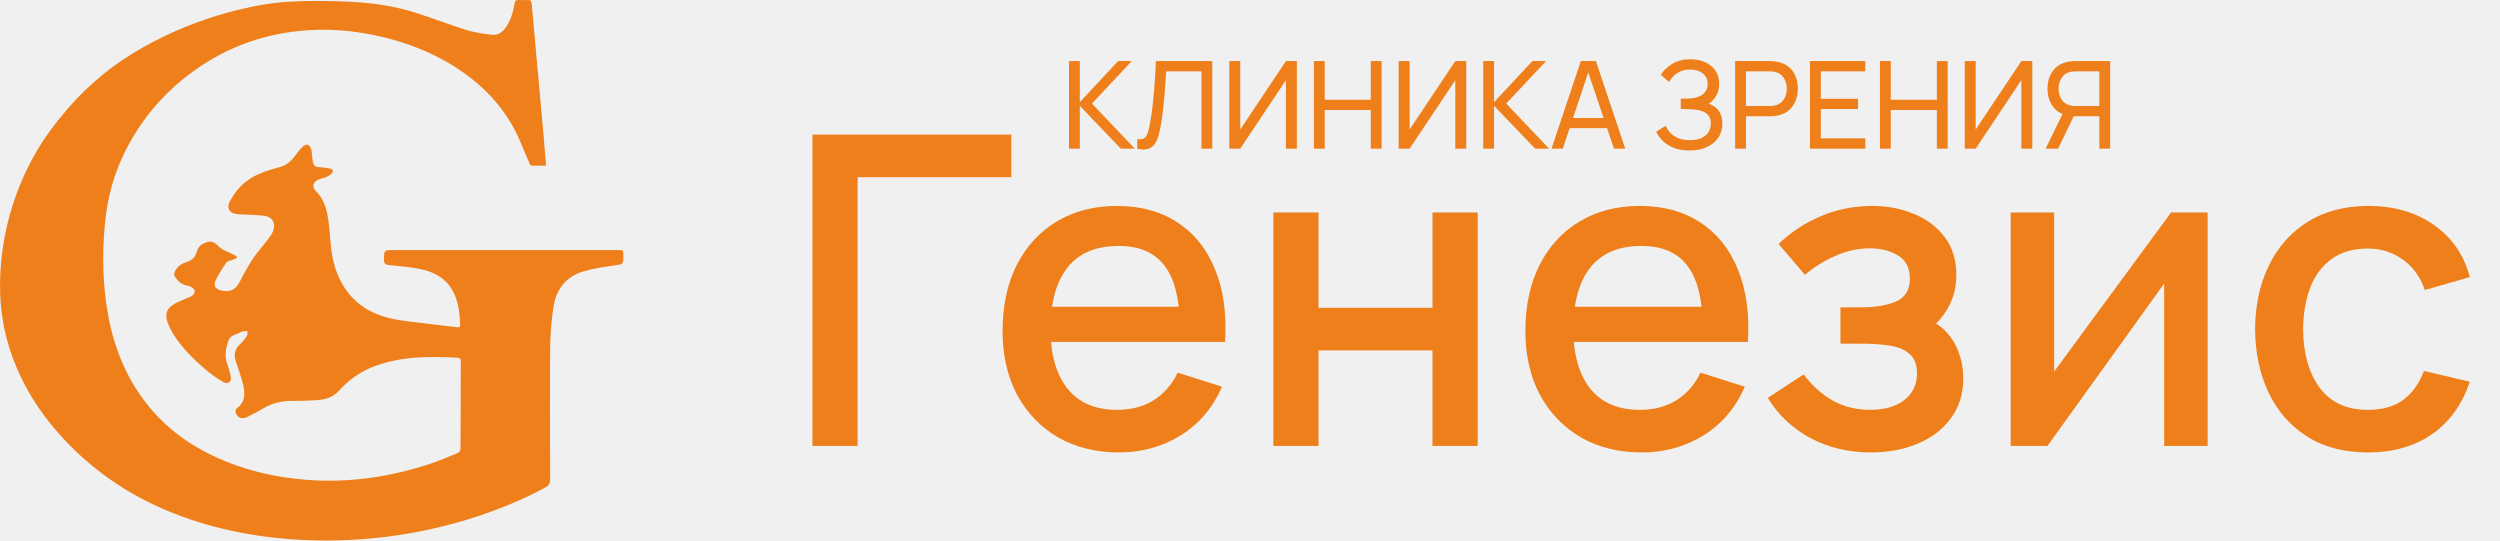
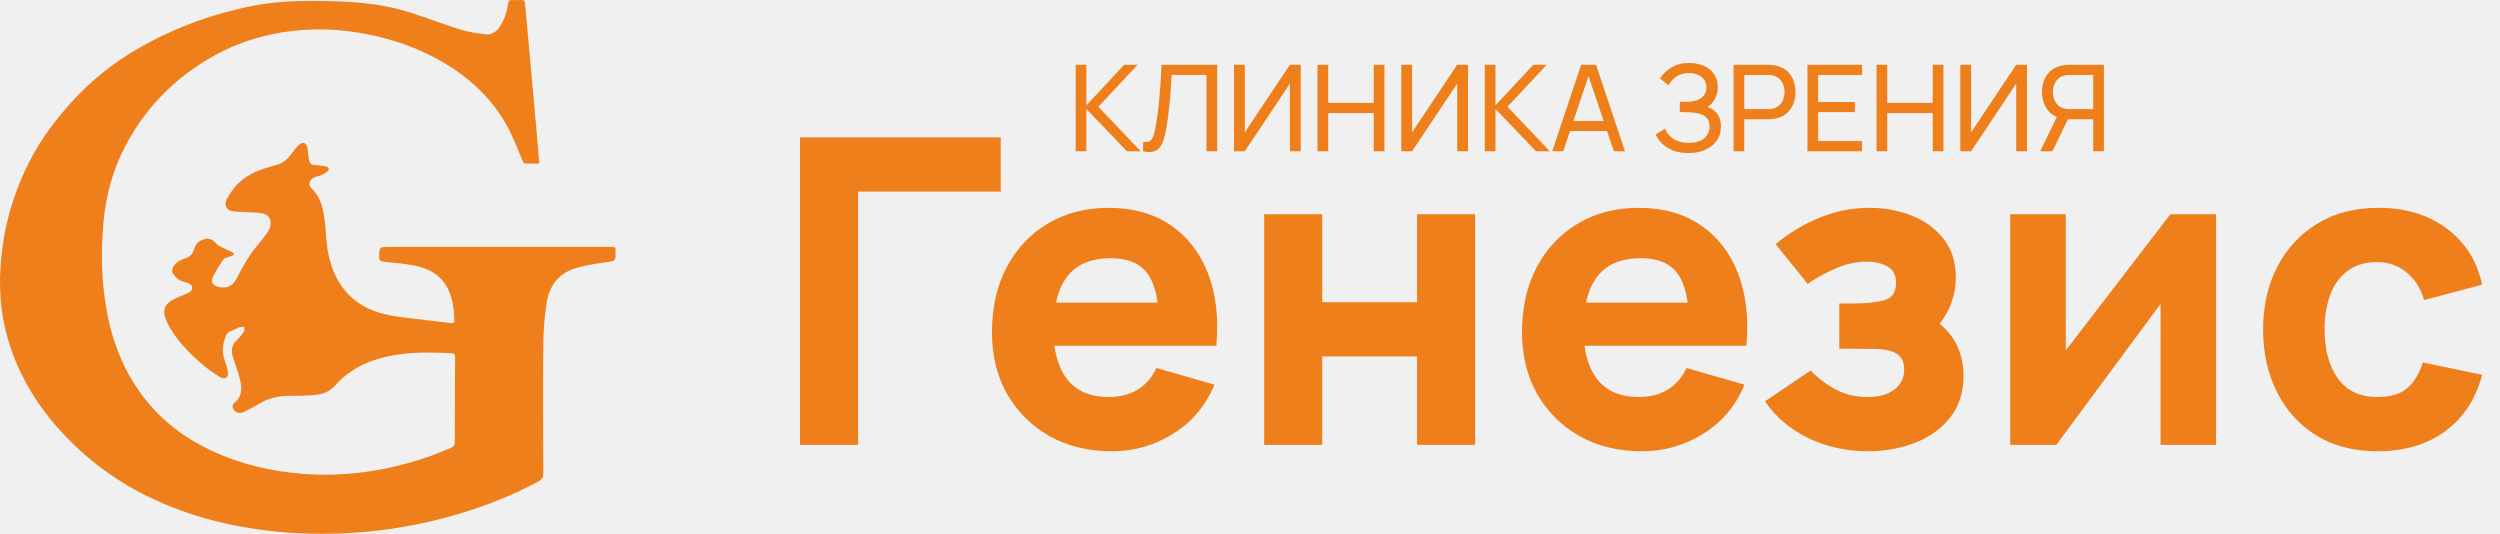
- <svg xmlns="http://www.w3.org/2000/svg" width="185" height="40" viewBox="0 0 185 40" fill="none">
-   <g clip-path="url(#clip0_313_111)">
-     <path d="M40.395 12.259C40.042 12.259 39.726 12.252 39.411 12.259C39.217 12.266 39.198 12.125 39.142 11.997C38.757 11.121 38.431 10.211 37.965 9.379C36.867 7.419 35.277 5.916 33.359 4.76C31.79 3.815 30.101 3.169 28.322 2.74C26.227 2.236 24.112 2.068 21.968 2.31C19.63 2.578 17.442 3.299 15.432 4.527C12.795 6.139 10.744 8.308 9.33 11.062C8.434 12.807 7.935 14.67 7.758 16.62C7.549 18.904 7.596 21.181 8.025 23.441C8.468 25.774 9.338 27.922 10.8 29.809C12.132 31.529 13.819 32.811 15.78 33.738C17.979 34.778 20.304 35.327 22.725 35.51C25.877 35.748 28.934 35.286 31.919 34.291C32.563 34.077 33.184 33.795 33.817 33.547C34.006 33.474 34.079 33.353 34.079 33.144C34.079 31.018 34.086 28.893 34.099 26.767C34.099 26.615 34.088 26.487 33.889 26.477C31.785 26.356 29.691 26.352 27.679 27.114C26.691 27.493 25.807 28.103 25.103 28.893C24.616 29.434 24.043 29.577 23.393 29.616C22.807 29.65 22.22 29.672 21.633 29.667C20.858 29.66 20.141 29.83 19.471 30.227C19.087 30.455 18.691 30.665 18.289 30.86C17.962 31.019 17.678 30.95 17.52 30.702C17.408 30.529 17.376 30.331 17.551 30.198C18.185 29.705 18.139 29.05 17.972 28.39C17.83 27.823 17.614 27.274 17.443 26.713C17.302 26.251 17.364 25.839 17.744 25.49C17.945 25.296 18.123 25.081 18.276 24.848C18.331 24.764 18.305 24.624 18.316 24.505C18.204 24.502 18.092 24.506 17.98 24.517C17.898 24.534 17.82 24.566 17.748 24.61C17.462 24.768 17.08 24.796 16.934 25.152C16.719 25.679 16.62 26.224 16.773 26.789C16.874 27.163 17.028 27.529 17.081 27.909C17.133 28.274 16.851 28.462 16.526 28.274C16.076 28.012 15.65 27.712 15.252 27.377C14.332 26.599 13.473 25.756 12.828 24.725C12.66 24.457 12.52 24.172 12.409 23.876C12.179 23.266 12.328 22.82 12.891 22.493C13.219 22.303 13.585 22.182 13.934 22.028C14.029 21.991 14.121 21.945 14.208 21.891C14.492 21.691 14.465 21.382 14.148 21.234C14.02 21.179 13.887 21.136 13.751 21.107C13.369 21.015 13.12 20.743 12.925 20.439C12.861 20.34 12.912 20.109 12.989 19.987C13.189 19.67 13.505 19.474 13.86 19.368C14.226 19.256 14.441 19.037 14.544 18.671C14.621 18.4 14.758 18.163 15.04 18.029C15.569 17.779 15.818 17.841 16.221 18.268C16.376 18.432 16.613 18.532 16.824 18.628C17.621 18.988 17.801 19.041 17.108 19.261C16.982 19.301 16.812 19.336 16.748 19.429C16.468 19.844 16.188 20.265 15.968 20.714C15.767 21.127 15.934 21.392 16.374 21.498C17.004 21.648 17.438 21.442 17.75 20.835C18.198 19.963 18.666 19.108 19.311 18.361C19.566 18.065 19.795 17.744 20.029 17.434C20.094 17.343 20.148 17.244 20.19 17.141C20.441 16.572 20.197 16.061 19.579 15.974C19.019 15.895 18.447 15.901 17.881 15.867C17.722 15.862 17.565 15.847 17.408 15.823C16.978 15.742 16.792 15.399 16.96 14.991C17.024 14.838 17.128 14.702 17.214 14.559C17.905 13.399 18.995 12.827 20.249 12.498C20.403 12.458 20.55 12.395 20.704 12.36C21.285 12.226 21.636 11.812 21.965 11.36C22.096 11.168 22.249 10.992 22.42 10.834C22.517 10.75 22.713 10.676 22.808 10.722C22.92 10.774 23.009 10.95 23.038 11.086C23.094 11.358 23.094 11.643 23.142 11.917C23.21 12.287 23.321 12.356 23.69 12.376C23.94 12.387 24.189 12.421 24.433 12.476C24.65 12.527 24.697 12.687 24.537 12.847C24.408 12.963 24.259 13.056 24.097 13.119C23.945 13.187 23.772 13.202 23.616 13.262C23.165 13.438 23.04 13.822 23.385 14.155C24.052 14.803 24.209 15.639 24.325 16.49C24.441 17.34 24.437 18.208 24.608 19.043C24.941 20.648 25.7 22.012 27.158 22.885C28.047 23.416 29.042 23.63 30.053 23.761C31.3 23.922 32.549 24.062 33.797 24.213C33.951 24.232 34.063 24.206 34.054 24.021C34.014 23.131 33.922 22.25 33.466 21.459C32.955 20.57 32.114 20.127 31.163 19.923C30.384 19.755 29.581 19.695 28.786 19.616C28.516 19.59 28.411 19.509 28.414 19.229C28.423 18.505 28.414 18.506 29.131 18.506H45.718C46.129 18.506 46.129 18.506 46.129 18.913C46.129 19.576 46.126 19.547 45.465 19.641C44.703 19.753 43.933 19.862 43.196 20.075C41.881 20.456 41.147 21.412 40.952 22.735C40.804 23.721 40.723 24.715 40.712 25.711C40.683 28.965 40.698 32.218 40.712 35.472C40.712 35.763 40.621 35.926 40.367 36.063C38.743 36.946 37.037 37.648 35.283 38.227C30.858 39.671 26.194 40.241 21.552 39.907C18.135 39.646 14.83 38.921 11.698 37.494C8.874 36.222 6.356 34.361 4.309 32.037C2.638 30.142 1.38 28.004 0.64 25.571C0.024 23.544 -0.116 21.478 0.087 19.377C0.347 16.566 1.203 13.842 2.597 11.388C3.289 10.168 4.133 9.055 5.051 7.996C6.618 6.19 8.488 4.671 10.577 3.507C12.552 2.395 14.655 1.53 16.84 0.933C18.346 0.523 19.874 0.211 21.429 0.124C22.804 0.048 24.188 0.057 25.564 0.113C27.317 0.185 29.059 0.4 30.74 0.937C32.017 1.345 33.269 1.833 34.549 2.229C35.137 2.412 35.762 2.492 36.376 2.572C36.86 2.636 37.21 2.368 37.467 1.975C37.81 1.45 37.984 0.861 38.08 0.249C38.109 0.062 38.179 -0.007 38.367 0.003C38.599 0.016 38.833 0.016 39.065 0.001C39.258 -0.011 39.329 0.069 39.345 0.253C39.424 1.181 39.513 2.108 39.594 3.037C39.795 5.254 39.995 7.471 40.195 9.689C40.266 10.478 40.329 11.267 40.394 12.057C40.399 12.111 40.395 12.165 40.395 12.259Z" fill="#EF7F1A" />
-     <path d="M79.104 11V4.52H79.905V7.562L82.74 4.52H83.748L80.805 7.665L83.977 11H82.942L79.905 7.832V11H79.104ZM84.156 11V10.303C84.315 10.318 84.447 10.31 84.552 10.28C84.657 10.25 84.742 10.185 84.808 10.086C84.877 9.988 84.937 9.844 84.988 9.655C85.039 9.463 85.089 9.213 85.137 8.908C85.2 8.547 85.252 8.184 85.294 7.819C85.336 7.449 85.372 7.08 85.402 6.712C85.435 6.34 85.462 5.971 85.483 5.604C85.504 5.236 85.522 4.874 85.537 4.52H89.709V11H88.908V5.28H86.298C86.28 5.553 86.26 5.846 86.239 6.158C86.221 6.467 86.197 6.79 86.167 7.125C86.137 7.462 86.101 7.808 86.059 8.165C86.017 8.522 85.965 8.885 85.902 9.254C85.851 9.551 85.789 9.822 85.717 10.069C85.648 10.315 85.551 10.52 85.425 10.685C85.302 10.85 85.138 10.963 84.934 11.023C84.733 11.082 84.474 11.075 84.156 11ZM95.968 11H95.158V5.933L91.779 11H90.969V4.52H91.779V9.582L95.158 4.52H95.968V11ZM97.227 11V4.52H98.028V7.378H101.439V4.52H102.24V11H101.439V8.138H98.028V11H97.227ZM108.502 11H107.692V5.933L104.312 11H103.502V4.52H104.312V9.582L107.692 4.52H108.502V11ZM109.76 11V4.52H110.561V7.562L113.396 4.52H114.404L111.461 7.665L114.633 11H113.598L110.561 7.832V11H109.76ZM114.812 11L116.981 4.52H118.097L120.266 11H119.433L117.404 4.988H117.656L115.644 11H114.812ZM115.856 9.483V8.732H119.222V9.483H115.856ZM125.02 11.135C124.576 11.135 124.189 11.07 123.859 10.941C123.532 10.809 123.26 10.639 123.044 10.428C122.831 10.216 122.669 9.988 122.558 9.745L123.269 9.303C123.341 9.492 123.452 9.668 123.602 9.83C123.755 9.992 123.95 10.123 124.187 10.222C124.427 10.32 124.715 10.37 125.051 10.37C125.393 10.37 125.68 10.318 125.911 10.213C126.142 10.104 126.314 9.959 126.428 9.776C126.545 9.59 126.604 9.377 126.604 9.137C126.604 8.864 126.536 8.654 126.401 8.507C126.266 8.357 126.085 8.252 125.857 8.192C125.632 8.129 125.383 8.093 125.11 8.084C124.897 8.075 124.744 8.069 124.651 8.066C124.558 8.063 124.495 8.062 124.462 8.062C124.432 8.062 124.403 8.062 124.376 8.062V7.296C124.403 7.296 124.46 7.296 124.547 7.296C124.634 7.296 124.726 7.296 124.822 7.296C124.918 7.293 124.994 7.29 125.051 7.287C125.453 7.266 125.773 7.165 126.01 6.981C126.247 6.795 126.365 6.54 126.365 6.216C126.365 5.88 126.244 5.618 126.001 5.429C125.761 5.24 125.447 5.146 125.06 5.146C124.694 5.146 124.382 5.231 124.124 5.402C123.869 5.573 123.665 5.793 123.512 6.064L122.896 5.537C123.106 5.204 123.397 4.929 123.769 4.713C124.144 4.495 124.582 4.385 125.083 4.385C125.359 4.385 125.624 4.423 125.879 4.497C126.137 4.569 126.365 4.681 126.563 4.83C126.764 4.978 126.923 5.165 127.04 5.393C127.157 5.618 127.216 5.885 127.216 6.194C127.216 6.527 127.145 6.822 127.004 7.08C126.863 7.338 126.679 7.538 126.451 7.679C126.766 7.784 127.012 7.958 127.189 8.201C127.366 8.444 127.454 8.759 127.454 9.146C127.454 9.551 127.351 9.902 127.144 10.199C126.94 10.496 126.655 10.727 126.289 10.892C125.923 11.054 125.5 11.135 125.02 11.135ZM128.401 11V4.52H130.962C131.025 4.52 131.1 4.523 131.187 4.529C131.274 4.532 131.358 4.541 131.439 4.556C131.79 4.61 132.084 4.73 132.321 4.916C132.561 5.102 132.741 5.338 132.861 5.622C132.981 5.904 133.041 6.218 133.041 6.563C133.041 6.905 132.979 7.218 132.856 7.503C132.736 7.785 132.556 8.021 132.316 8.21C132.079 8.396 131.787 8.516 131.439 8.57C131.358 8.582 131.274 8.591 131.187 8.597C131.1 8.603 131.025 8.606 130.962 8.606H129.202V11H128.401ZM129.202 7.846H130.935C130.992 7.846 131.056 7.843 131.128 7.837C131.203 7.83 131.274 7.82 131.34 7.805C131.547 7.757 131.715 7.67 131.844 7.544C131.976 7.415 132.072 7.265 132.132 7.094C132.192 6.92 132.222 6.743 132.222 6.563C132.222 6.383 132.192 6.207 132.132 6.037C132.072 5.862 131.976 5.711 131.844 5.582C131.715 5.453 131.547 5.366 131.34 5.321C131.274 5.303 131.203 5.293 131.128 5.29C131.056 5.284 130.992 5.28 130.935 5.28H129.202V7.846ZM133.939 11V4.52H138.034V5.28H134.74V7.31H137.494V8.07H134.74V10.239H138.034V11H133.939ZM139.115 11V4.52H139.916V7.378H143.327V4.52H144.128V11H143.327V8.138H139.916V11H139.115ZM150.39 11H149.58V5.933L146.201 11H145.391V4.52H146.201V9.582L149.58 4.52H150.39V11ZM156.153 11H155.352V8.606H153.359L153.053 8.556C152.549 8.463 152.166 8.234 151.905 7.868C151.644 7.499 151.514 7.064 151.514 6.563C151.514 6.218 151.574 5.904 151.694 5.622C151.817 5.338 151.997 5.102 152.234 4.916C152.474 4.73 152.768 4.61 153.116 4.556C153.2 4.541 153.284 4.532 153.368 4.529C153.455 4.523 153.53 4.52 153.593 4.52H156.153V11ZM152.297 11H151.379L152.783 8.12L153.575 8.363L152.297 11ZM155.352 7.846V5.28H153.62C153.566 5.28 153.501 5.284 153.426 5.29C153.354 5.293 153.284 5.303 153.215 5.321C153.008 5.366 152.84 5.453 152.711 5.582C152.582 5.711 152.486 5.862 152.423 6.037C152.363 6.207 152.333 6.383 152.333 6.563C152.333 6.743 152.363 6.92 152.423 7.094C152.486 7.265 152.582 7.415 152.711 7.544C152.84 7.67 153.008 7.757 153.215 7.805C153.284 7.82 153.354 7.83 153.426 7.837C153.501 7.843 153.566 7.846 153.62 7.846H155.352Z" fill="#EF7F1A" />
-     <path d="M60.119 33V9.96H74.839V13.112H63.463V33H60.119ZM82.814 33.48C81.097 33.48 79.588 33.107 78.286 32.36C76.996 31.603 75.987 30.552 75.262 29.208C74.547 27.853 74.19 26.285 74.19 24.504C74.19 22.616 74.542 20.979 75.246 19.592C75.961 18.205 76.953 17.133 78.222 16.376C79.492 15.619 80.969 15.24 82.654 15.24C84.414 15.24 85.913 15.651 87.15 16.472C88.388 17.283 89.31 18.44 89.918 19.944C90.537 21.448 90.782 23.235 90.654 25.304H87.31V24.088C87.289 22.083 86.905 20.6 86.158 19.64C85.422 18.68 84.297 18.2 82.782 18.2C81.108 18.2 79.849 18.728 79.006 19.784C78.163 20.84 77.742 22.365 77.742 24.36C77.742 26.259 78.163 27.731 79.006 28.776C79.849 29.811 81.065 30.328 82.654 30.328C83.7 30.328 84.601 30.093 85.358 29.624C86.126 29.144 86.724 28.461 87.15 27.576L90.43 28.616C89.758 30.163 88.74 31.363 87.374 32.216C86.009 33.059 84.489 33.48 82.814 33.48ZM76.654 25.304V22.696H88.99V25.304H76.654ZM94.228 33V15.72H97.572V22.776H106.004V15.72H109.348V33H106.004V25.928H97.572V33H94.228ZM121.502 33.48C119.784 33.48 118.275 33.107 116.974 32.36C115.683 31.603 114.675 30.552 113.95 29.208C113.235 27.853 112.878 26.285 112.878 24.504C112.878 22.616 113.23 20.979 113.934 19.592C114.648 18.205 115.64 17.133 116.91 16.376C118.179 15.619 119.656 15.24 121.342 15.24C123.102 15.24 124.6 15.651 125.838 16.472C127.075 17.283 127.998 18.44 128.606 19.944C129.224 21.448 129.47 23.235 129.342 25.304H125.998V24.088C125.976 22.083 125.592 20.6 124.846 19.64C124.11 18.68 122.984 18.2 121.47 18.2C119.795 18.2 118.536 18.728 117.694 19.784C116.851 20.84 116.43 22.365 116.43 24.36C116.43 26.259 116.851 27.731 117.694 28.776C118.536 29.811 119.752 30.328 121.342 30.328C122.387 30.328 123.288 30.093 124.046 29.624C124.814 29.144 125.411 28.461 125.838 27.576L129.118 28.616C128.446 30.163 127.427 31.363 126.062 32.216C124.696 33.059 123.176 33.48 121.502 33.48ZM115.342 25.304V22.696H127.678V25.304H115.342ZM138.466 33.48C136.792 33.48 135.288 33.123 133.954 32.408C132.632 31.693 131.586 30.707 130.818 29.448L133.474 27.704C134.093 28.536 134.808 29.181 135.618 29.64C136.44 30.099 137.362 30.328 138.386 30.328C139.453 30.328 140.296 30.088 140.914 29.608C141.544 29.117 141.858 28.461 141.858 27.64C141.858 26.989 141.677 26.509 141.314 26.2C140.962 25.88 140.472 25.672 139.842 25.576C139.224 25.48 138.52 25.432 137.73 25.432H136.194V22.744H137.73C138.776 22.744 139.634 22.6 140.306 22.312C140.989 22.013 141.33 21.453 141.33 20.632C141.33 19.832 141.037 19.256 140.45 18.904C139.874 18.552 139.186 18.376 138.386 18.376C137.49 18.376 136.621 18.568 135.778 18.952C134.936 19.325 134.2 19.789 133.57 20.344L131.618 18.056C132.536 17.171 133.581 16.483 134.754 15.992C135.938 15.491 137.208 15.24 138.562 15.24C139.672 15.24 140.696 15.437 141.634 15.832C142.584 16.216 143.341 16.787 143.906 17.544C144.482 18.301 144.77 19.235 144.77 20.344C144.77 21.208 144.578 21.997 144.194 22.712C143.81 23.427 143.224 24.077 142.434 24.664L142.338 23.528C142.989 23.731 143.533 24.056 143.97 24.504C144.408 24.952 144.733 25.48 144.946 26.088C145.17 26.685 145.282 27.32 145.282 27.992C145.282 29.155 144.973 30.147 144.354 30.968C143.746 31.789 142.925 32.413 141.89 32.84C140.856 33.267 139.714 33.48 138.466 33.48ZM163.366 15.72V33H160.15V20.984L151.51 33H148.79V15.72H152.006V27.496L160.662 15.72H163.366ZM175.23 33.48C173.459 33.48 171.955 33.085 170.718 32.296C169.48 31.507 168.531 30.424 167.87 29.048C167.219 27.672 166.888 26.109 166.878 24.36C166.888 22.579 167.23 21.005 167.902 19.64C168.574 18.264 169.534 17.187 170.782 16.408C172.03 15.629 173.528 15.24 175.278 15.24C177.166 15.24 178.776 15.709 180.11 16.648C181.454 17.587 182.339 18.872 182.766 20.504L179.438 21.464C179.107 20.493 178.563 19.741 177.806 19.208C177.059 18.664 176.2 18.392 175.23 18.392C174.131 18.392 173.23 18.653 172.526 19.176C171.822 19.688 171.299 20.392 170.958 21.288C170.616 22.184 170.44 23.208 170.43 24.36C170.44 26.141 170.846 27.581 171.646 28.68C172.456 29.779 173.651 30.328 175.23 30.328C176.307 30.328 177.176 30.083 177.838 29.592C178.51 29.091 179.022 28.376 179.374 27.448L182.766 28.248C182.2 29.933 181.267 31.229 179.966 32.136C178.664 33.032 177.086 33.48 175.23 33.48Z" fill="#EF7F1A" />
+ <svg xmlns="http://www.w3.org/2000/svg" width="281" height="60" viewBox="0 0 281 60" fill="none">
+   <g clip-path="url(#clip0_310_1718)">
+     <path d="M60.593 18.389C60.063 18.389 59.59 18.378 59.117 18.389C58.825 18.398 58.797 18.188 58.712 17.995C58.135 16.681 57.646 15.316 56.948 14.069C55.301 11.128 52.915 8.874 50.038 7.14C47.685 5.723 45.151 4.754 42.483 4.11C39.34 3.354 36.168 3.102 32.953 3.465C29.445 3.867 26.163 4.948 23.147 6.791C19.192 9.208 16.116 12.462 13.995 16.593C12.65 19.21 11.903 22.006 11.636 24.93C11.323 28.357 11.393 31.771 12.038 35.162C12.703 38.66 14.007 41.883 16.2 44.714C18.198 47.294 20.729 49.216 23.669 50.607C26.969 52.166 30.456 52.99 34.088 53.265C38.815 53.622 43.401 52.929 47.879 51.437C48.844 51.116 49.776 50.692 50.725 50.321C51.008 50.211 51.118 50.03 51.118 49.715C51.118 46.527 51.129 43.339 51.149 40.151C51.149 39.922 51.132 39.731 50.833 39.716C47.677 39.533 44.537 39.528 41.519 40.671C40.036 41.239 38.71 42.154 37.654 43.34C36.925 44.15 36.064 44.365 35.09 44.423C34.211 44.475 33.329 44.508 32.45 44.501C31.288 44.491 30.211 44.745 29.207 45.341C28.631 45.682 28.036 45.997 27.433 46.29C26.943 46.528 26.517 46.425 26.281 46.053C26.113 45.794 26.064 45.497 26.326 45.297C27.278 44.558 27.208 43.576 26.959 42.585C26.744 41.734 26.422 40.91 26.165 40.07C25.953 39.376 26.046 38.759 26.616 38.234C26.917 37.945 27.185 37.622 27.413 37.272C27.497 37.145 27.458 36.935 27.475 36.758C27.306 36.753 27.138 36.758 26.97 36.775C26.847 36.801 26.729 36.849 26.622 36.914C26.192 37.152 25.619 37.193 25.401 37.728C25.078 38.518 24.93 39.336 25.159 40.183C25.311 40.745 25.542 41.294 25.622 41.863C25.699 42.411 25.276 42.694 24.789 42.41C24.114 42.019 23.475 41.569 22.878 41.066C21.497 39.898 20.21 38.633 19.242 37.087C18.99 36.685 18.779 36.259 18.613 35.815C18.269 34.9 18.492 34.231 19.336 33.74C19.828 33.455 20.378 33.273 20.901 33.042C21.044 32.986 21.181 32.918 21.311 32.837C21.738 32.537 21.698 32.073 21.222 31.851C21.03 31.768 20.831 31.704 20.626 31.66C20.054 31.522 19.68 31.114 19.387 30.659C19.292 30.509 19.368 30.164 19.483 29.981C19.783 29.505 20.258 29.211 20.79 29.052C21.339 28.884 21.662 28.556 21.817 28.006C21.932 27.6 22.137 27.244 22.56 27.044C23.353 26.668 23.727 26.761 24.331 27.401C24.564 27.648 24.919 27.798 25.236 27.942C26.432 28.482 26.701 28.562 25.662 28.891C25.472 28.952 25.219 29.004 25.122 29.143C24.702 29.766 24.282 30.397 23.952 31.071C23.651 31.69 23.9 32.088 24.561 32.247C25.506 32.471 26.157 32.163 26.624 31.253C27.296 29.945 27.999 28.663 28.967 27.541C29.349 27.097 29.693 26.617 30.044 26.151C30.141 26.014 30.221 25.866 30.285 25.711C30.662 24.857 30.296 24.092 29.369 23.961C28.529 23.842 27.671 23.852 26.821 23.8C26.584 23.793 26.347 23.771 26.113 23.734C25.466 23.613 25.188 23.099 25.44 22.486C25.536 22.257 25.692 22.053 25.821 21.838C26.858 20.099 28.492 19.241 30.374 18.747C30.604 18.687 30.825 18.593 31.056 18.54C31.927 18.34 32.455 17.719 32.948 17.041C33.144 16.752 33.373 16.487 33.63 16.251C33.776 16.125 34.07 16.014 34.212 16.083C34.38 16.161 34.513 16.425 34.558 16.63C34.642 17.037 34.642 17.464 34.713 17.875C34.815 18.43 34.982 18.534 35.535 18.564C35.91 18.581 36.283 18.631 36.65 18.713C36.975 18.791 37.045 19.03 36.806 19.27C36.612 19.445 36.388 19.584 36.145 19.679C35.918 19.78 35.657 19.803 35.425 19.893C34.747 20.157 34.56 20.733 35.077 21.233C36.078 22.205 36.314 23.459 36.488 24.735C36.662 26.01 36.656 27.312 36.913 28.564C37.411 30.971 38.55 33.017 40.737 34.327C42.071 35.125 43.562 35.445 45.08 35.642C46.95 35.883 48.824 36.093 50.696 36.319C50.926 36.348 51.094 36.309 51.081 36.031C51.021 34.697 50.882 33.375 50.199 32.188C49.432 30.856 48.171 30.19 46.744 29.884C45.575 29.632 44.371 29.542 43.178 29.425C42.773 29.384 42.616 29.264 42.621 28.844C42.635 27.758 42.621 27.759 43.696 27.759H68.578C69.193 27.759 69.193 27.759 69.193 28.369C69.193 29.363 69.188 29.32 68.197 29.462C67.054 29.63 65.899 29.793 64.794 30.112C62.821 30.683 61.72 32.118 61.428 34.103C61.206 35.581 61.085 37.073 61.068 38.567C61.025 43.447 61.047 48.327 61.068 53.208C61.068 53.644 60.932 53.889 60.551 54.095C58.114 55.419 55.556 56.471 52.924 57.34C46.287 59.506 39.292 60.362 32.328 59.861C27.202 59.469 22.245 58.381 17.547 56.241C13.312 54.332 9.533 51.541 6.464 48.055C3.958 45.212 2.07 42.005 0.96 38.357C0.035 35.316 -0.174 32.218 0.13 29.065C0.521 24.849 1.804 20.764 3.895 17.082C4.934 15.252 6.199 13.582 7.576 11.994C9.927 9.285 12.732 7.006 15.866 5.26C18.827 3.592 21.983 2.296 25.261 1.399C27.518 0.784 29.811 0.317 32.144 0.187C34.206 0.071 36.282 0.086 38.346 0.17C40.975 0.278 43.589 0.6 46.11 1.406C48.025 2.018 49.904 2.75 51.823 3.344C52.706 3.618 53.642 3.738 54.563 3.858C55.289 3.953 55.815 3.552 56.201 2.963C56.715 2.175 56.976 1.291 57.12 0.374C57.164 0.093 57.269 -0.011 57.55 0.005C57.899 0.024 58.249 0.023 58.597 0.002C58.887 -0.016 58.994 0.103 59.017 0.379C59.136 1.771 59.27 3.163 59.391 4.555C59.692 7.88 59.993 11.207 60.293 14.533C60.399 15.716 60.493 16.901 60.591 18.085C60.598 18.166 60.593 18.248 60.593 18.389Z" fill="#EF7F1A" />
+     <path d="M120.905 17V7.28H122.107V11.843L126.359 7.28H127.871L123.457 11.998L128.216 17H126.663L122.107 12.248V17H120.905ZM128.483 17V15.954C128.722 15.976 128.92 15.965 129.077 15.92C129.235 15.875 129.363 15.778 129.462 15.63C129.566 15.481 129.656 15.265 129.732 14.982C129.809 14.694 129.883 14.32 129.955 13.861C130.049 13.321 130.128 12.777 130.191 12.228C130.254 11.674 130.308 11.121 130.353 10.567C130.403 10.009 130.443 9.456 130.475 8.907C130.506 8.353 130.533 7.811 130.556 7.28H136.813V17H135.611V8.421H131.696C131.669 8.83 131.64 9.269 131.609 9.737C131.582 10.2 131.546 10.684 131.501 11.188C131.456 11.692 131.402 12.212 131.339 12.748C131.276 13.283 131.197 13.828 131.102 14.381C131.026 14.826 130.934 15.234 130.826 15.603C130.722 15.972 130.576 16.28 130.387 16.527C130.202 16.775 129.957 16.944 129.651 17.034C129.35 17.124 128.96 17.113 128.483 17ZM146.203 17H144.988V9.399L139.918 17H138.703V7.28H139.918V14.874L144.988 7.28H146.203V17ZM148.09 17V7.28H149.292V11.566H154.408V7.28H155.61V17H154.408V12.707H149.292V17H148.09ZM165.002 17H163.787V9.399L158.718 17H157.503V7.28H158.718V14.874L163.787 7.28H165.002V17ZM166.89 17V7.28H168.091V11.843L172.344 7.28H173.856L169.441 11.998L174.2 17H172.648L168.091 12.248V17H166.89ZM174.468 17L177.721 7.28H179.395L182.649 17H181.4L178.356 7.982H178.734L175.717 17H174.468ZM176.034 14.725V13.598H181.083V14.725H176.034ZM189.78 17.203C189.114 17.203 188.533 17.106 188.038 16.912C187.548 16.714 187.14 16.458 186.816 16.143C186.497 15.823 186.254 15.481 186.087 15.117L187.154 14.455C187.262 14.739 187.428 15.002 187.653 15.245C187.883 15.488 188.175 15.684 188.531 15.832C188.891 15.981 189.323 16.055 189.827 16.055C190.34 16.055 190.77 15.976 191.116 15.819C191.463 15.657 191.721 15.438 191.892 15.164C192.068 14.885 192.156 14.566 192.156 14.206C192.156 13.796 192.054 13.481 191.852 13.261C191.649 13.036 191.377 12.878 191.035 12.788C190.698 12.694 190.324 12.639 189.915 12.626C189.595 12.613 189.366 12.604 189.226 12.599C189.087 12.595 188.992 12.592 188.943 12.592C188.898 12.592 188.855 12.592 188.814 12.592V11.445C188.855 11.445 188.94 11.445 189.071 11.445C189.201 11.445 189.339 11.445 189.483 11.445C189.627 11.44 189.741 11.436 189.827 11.431C190.43 11.4 190.909 11.247 191.265 10.972C191.62 10.693 191.798 10.311 191.798 9.825C191.798 9.321 191.616 8.927 191.251 8.643C190.891 8.36 190.421 8.218 189.84 8.218C189.291 8.218 188.823 8.347 188.436 8.603C188.054 8.86 187.748 9.19 187.518 9.595L186.594 8.806C186.909 8.306 187.345 7.894 187.903 7.57C188.466 7.242 189.123 7.077 189.874 7.077C190.288 7.077 190.686 7.134 191.069 7.246C191.456 7.354 191.798 7.521 192.095 7.746C192.396 7.966 192.635 8.248 192.81 8.589C192.986 8.927 193.074 9.328 193.074 9.791C193.074 10.29 192.968 10.734 192.756 11.121C192.545 11.508 192.268 11.807 191.926 12.018C192.399 12.176 192.768 12.437 193.033 12.802C193.299 13.166 193.431 13.639 193.431 14.219C193.431 14.826 193.276 15.353 192.966 15.799C192.66 16.244 192.232 16.59 191.683 16.838C191.134 17.081 190.5 17.203 189.78 17.203ZM194.852 17V7.28H198.693C198.788 7.28 198.9 7.285 199.031 7.293C199.161 7.298 199.287 7.311 199.409 7.334C199.935 7.415 200.376 7.595 200.732 7.874C201.092 8.153 201.362 8.506 201.542 8.934C201.722 9.357 201.812 9.827 201.812 10.345C201.812 10.857 201.719 11.328 201.535 11.755C201.355 12.178 201.085 12.531 200.725 12.815C200.369 13.094 199.931 13.274 199.409 13.355C199.287 13.373 199.161 13.386 199.031 13.396C198.9 13.405 198.788 13.409 198.693 13.409H196.054V17H194.852ZM196.054 12.268H198.653C198.738 12.268 198.835 12.264 198.943 12.255C199.055 12.246 199.161 12.23 199.26 12.207C199.571 12.136 199.823 12.005 200.016 11.816C200.214 11.623 200.358 11.398 200.448 11.141C200.538 10.88 200.583 10.614 200.583 10.345C200.583 10.075 200.538 9.811 200.448 9.555C200.358 9.294 200.214 9.066 200.016 8.873C199.823 8.68 199.571 8.549 199.26 8.482C199.161 8.454 199.055 8.439 198.943 8.434C198.835 8.425 198.738 8.421 198.653 8.421H196.054V12.268ZM203.158 17V7.28H209.3V8.421H204.359V11.465H208.49V12.606H204.359V15.859H209.3V17H203.158ZM210.923 17V7.28H212.125V11.566H217.241V7.28H218.443V17H217.241V12.707H212.125V17H210.923ZM227.835 17H226.62V9.399L221.551 17H220.336V7.28H221.551V14.874L226.62 7.28H227.835V17ZM236.48 17H235.278V13.409H232.288L231.829 13.335C231.073 13.195 230.499 12.851 230.108 12.302C229.716 11.748 229.52 11.096 229.52 10.345C229.52 9.827 229.61 9.357 229.79 8.934C229.975 8.506 230.245 8.153 230.6 7.874C230.96 7.595 231.401 7.415 231.923 7.334C232.049 7.311 232.175 7.298 232.301 7.293C232.432 7.285 232.544 7.28 232.639 7.28H236.48V17ZM230.695 17H229.318L231.424 12.68L232.612 13.044L230.695 17ZM235.278 12.268V8.421H232.679C232.598 8.421 232.502 8.425 232.389 8.434C232.281 8.439 232.175 8.454 232.072 8.482C231.761 8.549 231.509 8.68 231.316 8.873C231.122 9.066 230.978 9.294 230.884 9.555C230.794 9.811 230.749 10.075 230.749 10.345C230.749 10.614 230.794 10.88 230.884 11.141C230.978 11.398 231.122 11.623 231.316 11.816C231.509 12.005 231.761 12.136 232.072 12.207C232.175 12.23 232.281 12.246 232.389 12.255C232.502 12.264 232.598 12.268 232.679 12.268H235.278Z" fill="#EF7F1A" />
+     <path d="M89.921 50V15.44H112.481V21.536H96.449V50H89.921ZM124.984 50.72C122.328 50.72 119.984 50.152 117.952 49.016C115.936 47.864 114.352 46.288 113.2 44.288C112.064 42.272 111.496 39.968 111.496 37.376C111.496 34.544 112.056 32.08 113.176 29.984C114.296 27.888 115.84 26.264 117.808 25.112C119.776 23.944 122.04 23.36 124.6 23.36C127.32 23.36 129.632 24 131.536 25.28C133.44 26.56 134.848 28.36 135.76 30.68C136.672 33 136.992 35.728 136.72 38.864H130.264V36.464C130.264 33.824 129.84 31.928 128.992 30.776C128.16 29.608 126.792 29.024 124.888 29.024C122.664 29.024 121.024 29.704 119.968 31.064C118.928 32.408 118.408 34.4 118.408 37.04C118.408 39.456 118.928 41.328 119.968 42.656C121.024 43.968 122.568 44.624 124.6 44.624C125.88 44.624 126.976 44.344 127.888 43.784C128.8 43.224 129.496 42.416 129.976 41.36L136.504 43.232C135.528 45.6 133.984 47.44 131.872 48.752C129.776 50.064 127.48 50.72 124.984 50.72ZM116.392 38.864V34.016H133.576V38.864H116.392ZM142.091 50V24.08H148.619V33.968H159.275V24.08H165.803V50H159.275V40.064H148.619V50H142.091ZM184.562 50.72C181.906 50.72 179.562 50.152 177.53 49.016C175.514 47.864 173.93 46.288 172.778 44.288C171.642 42.272 171.074 39.968 171.074 37.376C171.074 34.544 171.634 32.08 172.754 29.984C173.874 27.888 175.418 26.264 177.386 25.112C179.354 23.944 181.618 23.36 184.178 23.36C186.898 23.36 189.21 24 191.114 25.28C193.018 26.56 194.426 28.36 195.338 30.68C196.25 33 196.57 35.728 196.298 38.864H189.842V36.464C189.842 33.824 189.418 31.928 188.57 30.776C187.738 29.608 186.37 29.024 184.466 29.024C182.242 29.024 180.602 29.704 179.546 31.064C178.506 32.408 177.986 34.4 177.986 37.04C177.986 39.456 178.506 41.328 179.546 42.656C180.602 43.968 182.146 44.624 184.178 44.624C185.458 44.624 186.554 44.344 187.466 43.784C188.378 43.224 189.074 42.416 189.554 41.36L196.082 43.232C195.106 45.6 193.562 47.44 191.45 48.752C189.354 50.064 187.058 50.72 184.562 50.72ZM175.97 38.864V34.016H193.154V38.864H175.97ZM209.948 50.72C207.532 50.72 205.292 50.224 203.228 49.232C201.18 48.224 199.564 46.848 198.38 45.104L203.516 41.648C204.428 42.576 205.404 43.304 206.444 43.832C207.5 44.36 208.652 44.624 209.9 44.624C211.196 44.624 212.204 44.344 212.924 43.784C213.66 43.224 214.028 42.48 214.028 41.552C214.028 40.656 213.732 40.048 213.14 39.728C212.564 39.408 211.828 39.24 210.932 39.224C210.052 39.208 209.164 39.2 208.268 39.2H206.732V34.112H208.268C209.612 34.112 210.756 34 211.7 33.776C212.644 33.536 213.116 32.88 213.116 31.808C213.116 30.912 212.788 30.288 212.132 29.936C211.476 29.584 210.716 29.408 209.852 29.408C208.7 29.408 207.54 29.656 206.372 30.152C205.204 30.648 204.14 31.232 203.18 31.904L199.58 27.44C201.052 26.208 202.684 25.224 204.476 24.488C206.284 23.736 208.172 23.36 210.14 23.36C211.804 23.36 213.372 23.648 214.844 24.224C216.332 24.8 217.532 25.672 218.444 26.84C219.372 27.992 219.836 29.44 219.836 31.184C219.836 32.304 219.612 33.4 219.164 34.472C218.716 35.544 217.948 36.608 216.86 37.664L216.812 35.6C217.612 36.016 218.3 36.552 218.876 37.208C219.468 37.848 219.916 38.592 220.22 39.44C220.54 40.288 220.7 41.216 220.7 42.224C220.7 44.08 220.204 45.64 219.212 46.904C218.22 48.168 216.908 49.12 215.276 49.76C213.644 50.4 211.868 50.72 209.948 50.72ZM249.087 24.08V50H242.847V34.16L231.135 50H225.951V24.08H232.191V39.392L243.951 24.08H249.087ZM267.235 50.72C264.547 50.72 262.243 50.12 260.323 48.92C258.403 47.72 256.931 46.088 255.907 44.024C254.883 41.96 254.371 39.632 254.371 37.04C254.371 34.416 254.899 32.072 255.955 30.008C257.027 27.944 258.531 26.32 260.467 25.136C262.403 23.952 264.691 23.36 267.331 23.36C270.387 23.36 272.947 24.136 275.011 25.688C277.091 27.224 278.419 29.328 278.995 32L272.467 33.728C272.083 32.384 271.411 31.336 270.451 30.584C269.507 29.832 268.435 29.456 267.235 29.456C265.859 29.456 264.731 29.792 263.851 30.464C262.971 31.12 262.323 32.024 261.907 33.176C261.491 34.312 261.283 35.6 261.283 37.04C261.283 39.296 261.779 41.128 262.771 42.536C263.779 43.928 265.267 44.624 267.235 44.624C268.707 44.624 269.827 44.288 270.595 43.616C271.363 42.944 271.939 41.984 272.323 40.736L278.995 42.128C278.259 44.88 276.867 47 274.819 48.488C272.771 49.976 270.243 50.72 267.235 50.72Z" fill="#EF7F1A" />
  </g>
  <defs>
-     <clipPath id="clip0_313_111">
-       <rect width="184.129" height="40" fill="white" />
+     <clipPath id="clip0_310_1718">
+       <rect width="280.693" height="60" fill="white" />
    </clipPath>
  </defs>
</svg>
